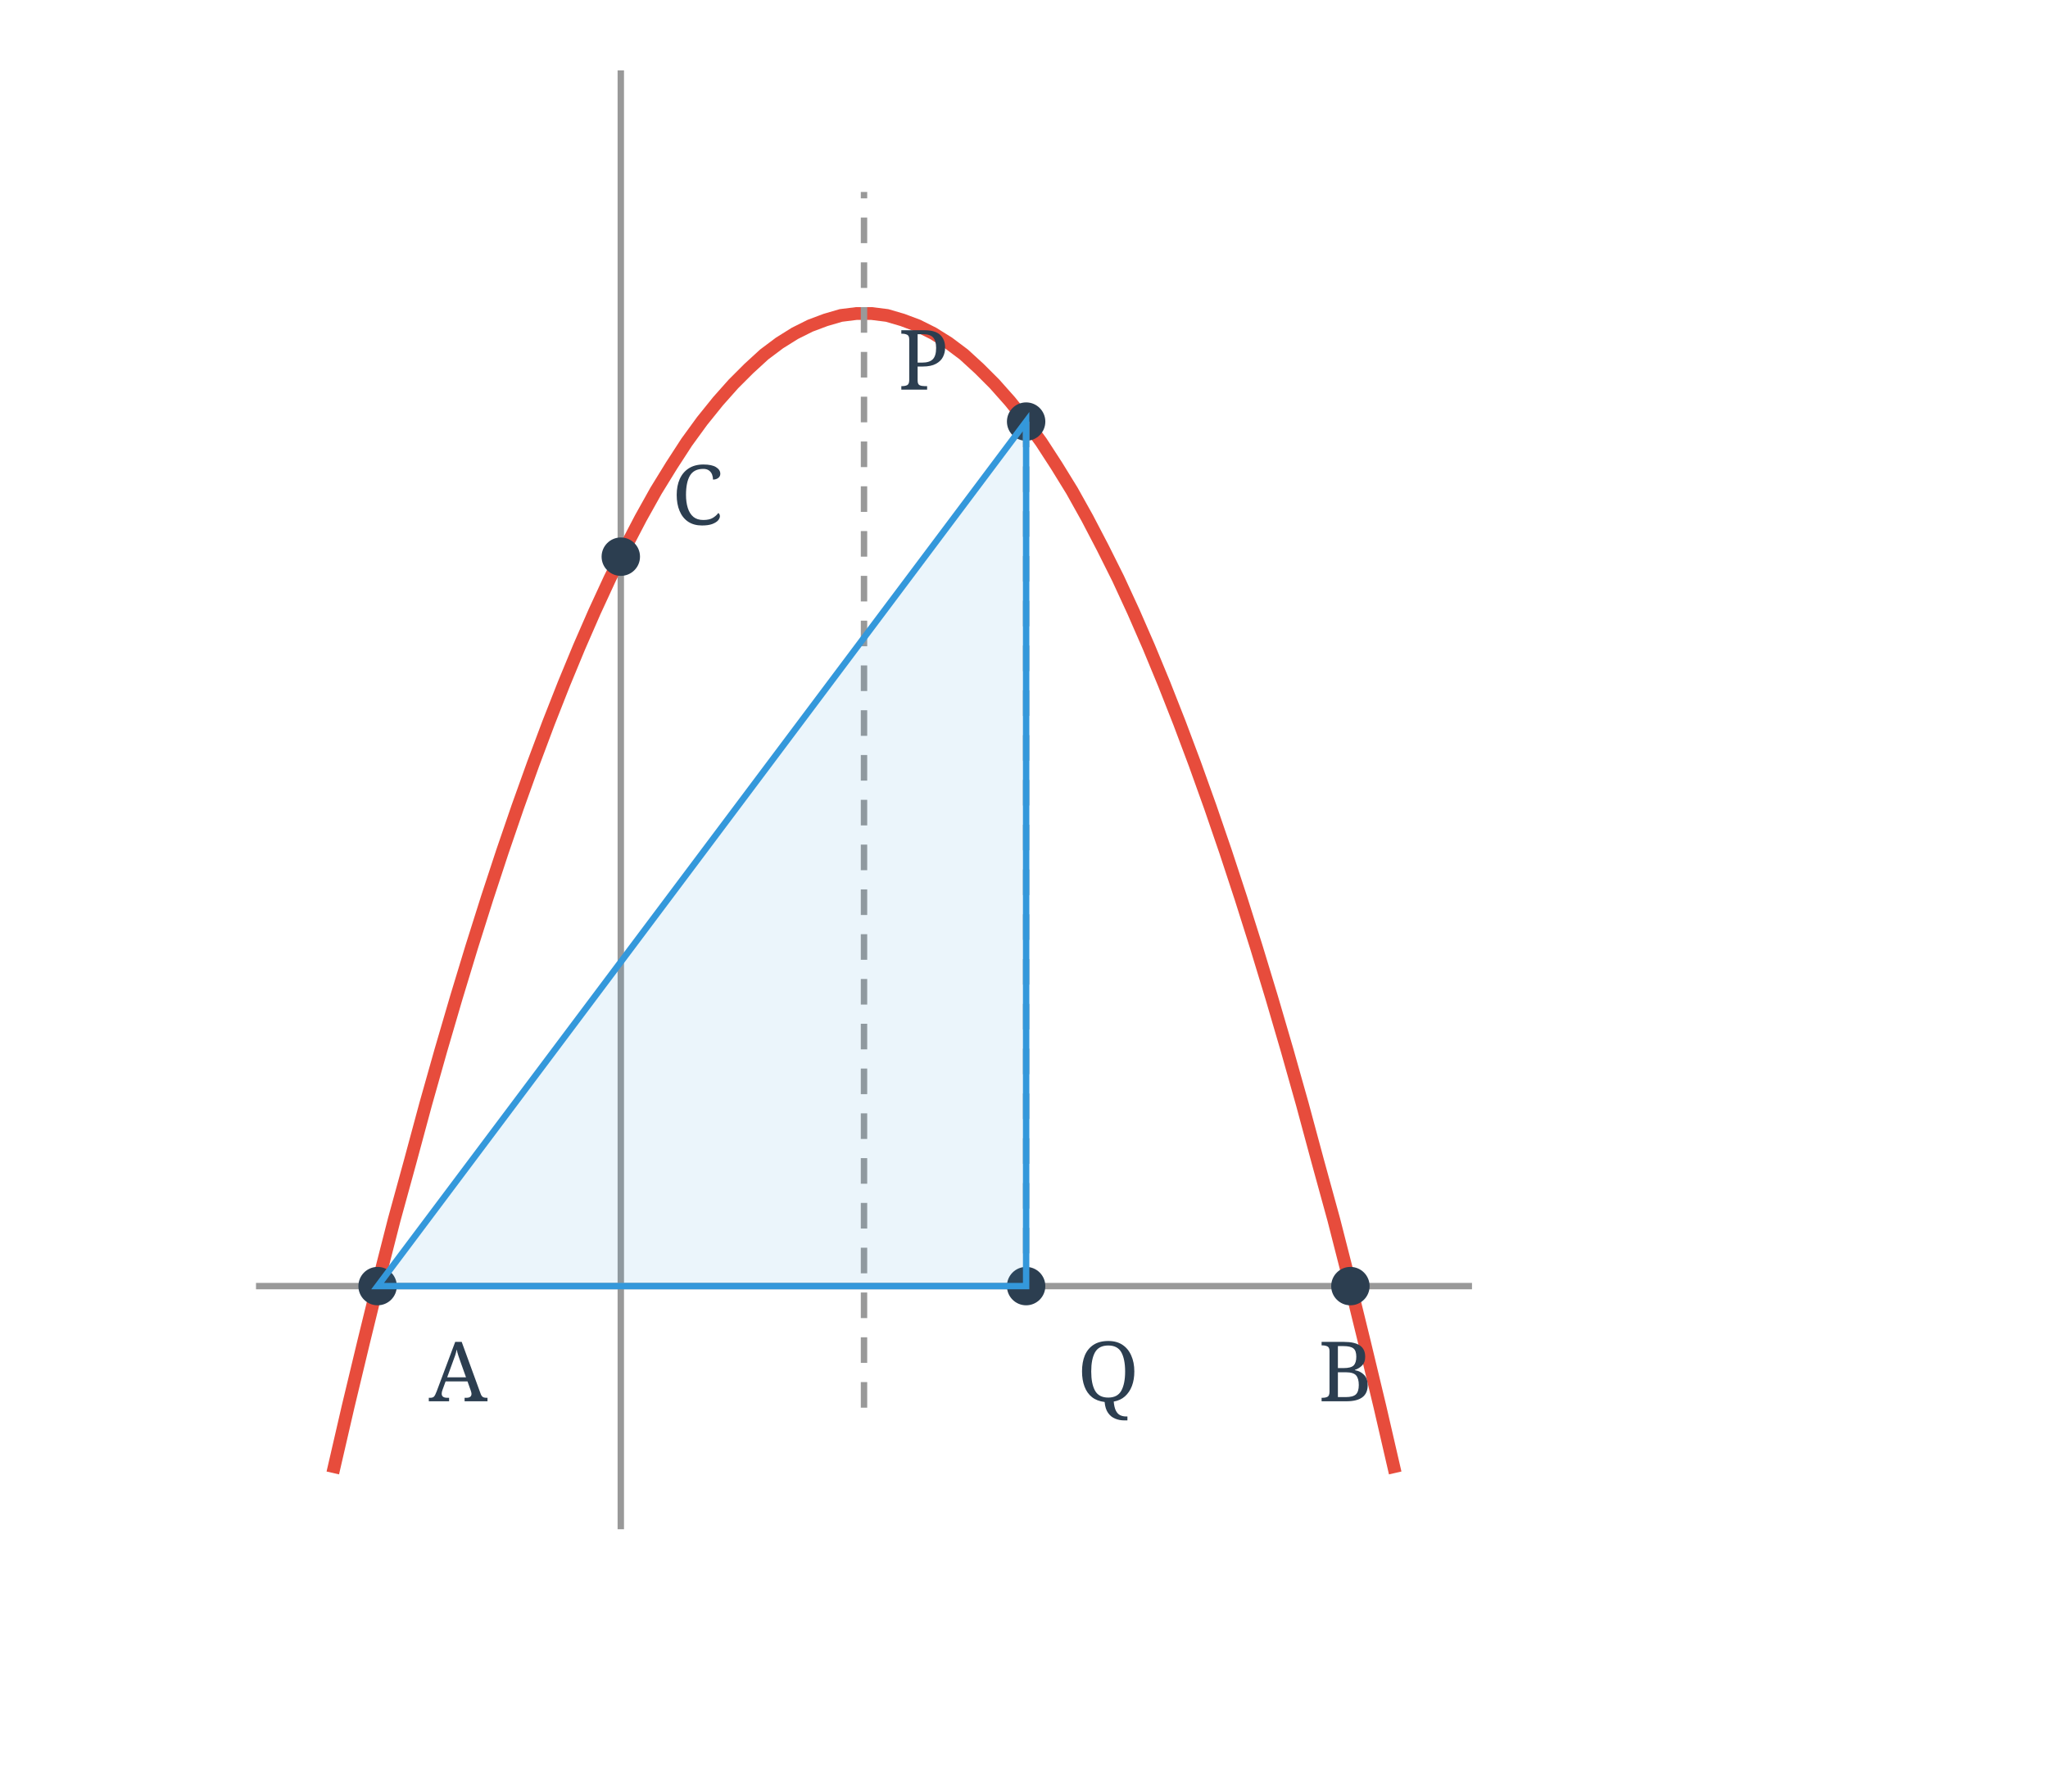
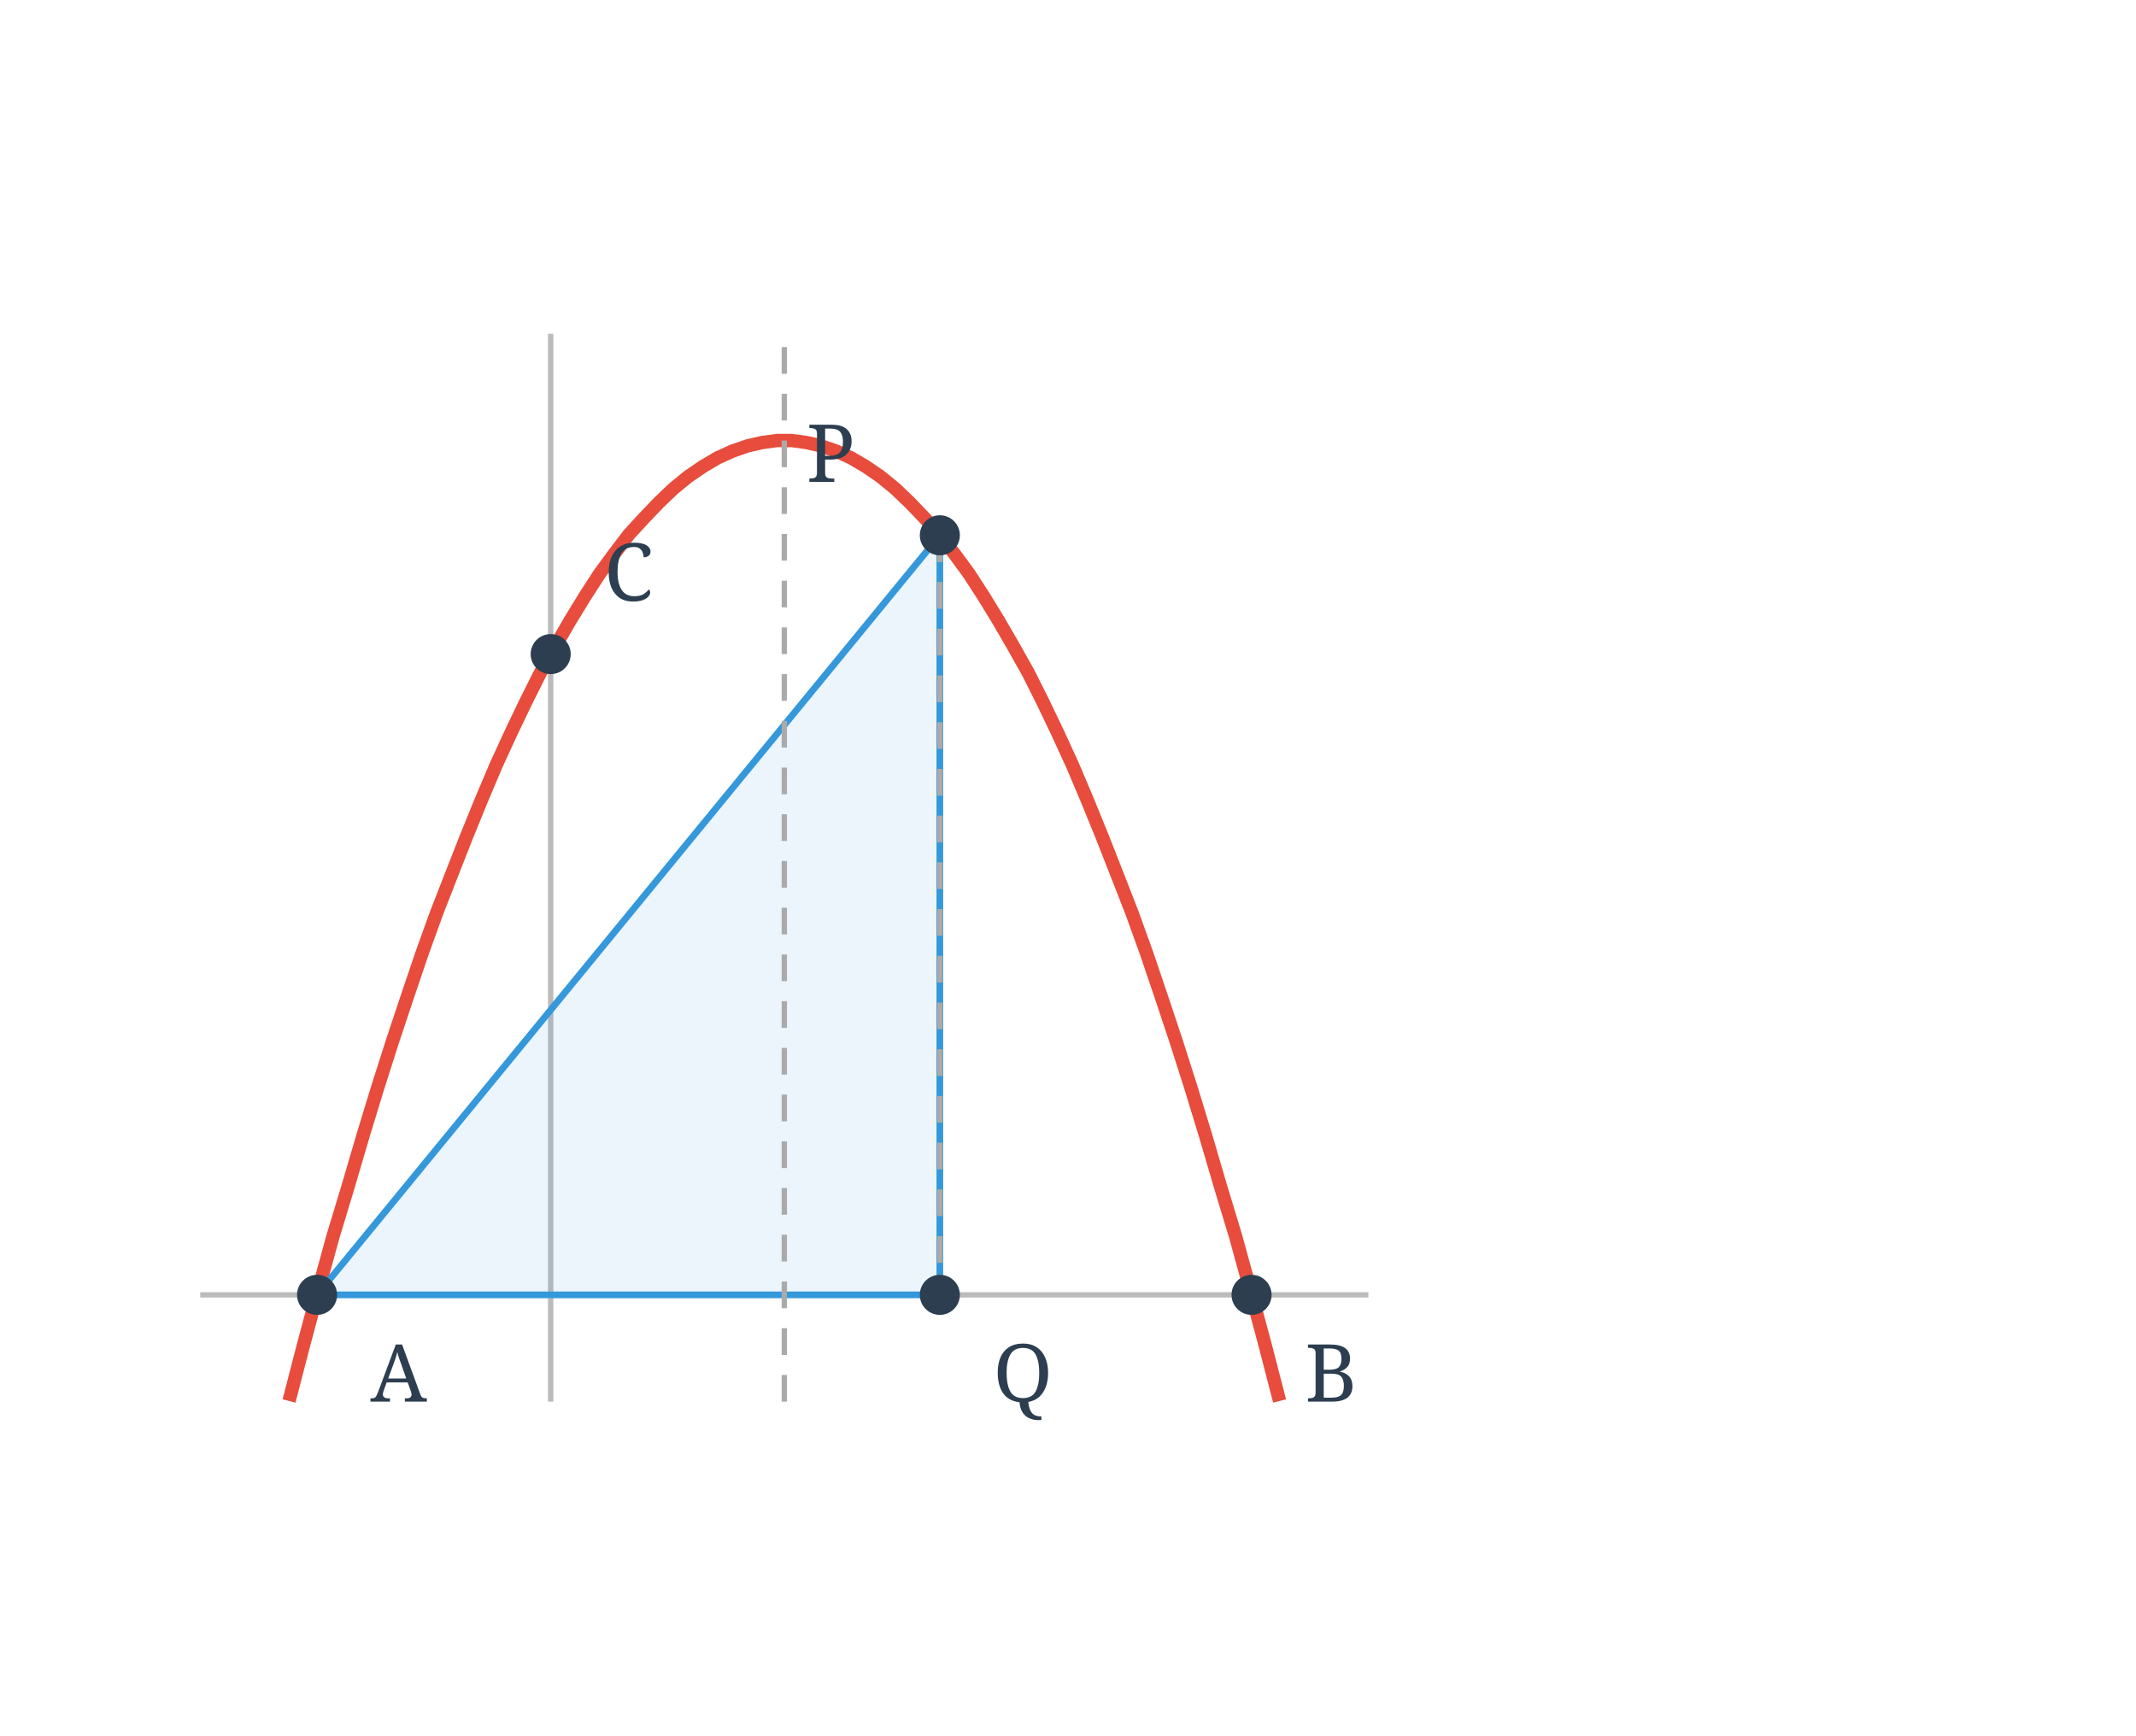
- <svg xmlns="http://www.w3.org/2000/svg" viewBox="0 0 320 280" width="320" height="280">
+ <svg xmlns="http://www.w3.org/2000/svg" viewBox="0 0 320 260" width="320" height="260">
  <style>
-   .axis { stroke: #999; stroke-width: 1; }
-   .grid { stroke: #eee; stroke-width: 0.5; }
-   .curve { stroke: #e74c3c; stroke-width: 2; fill: none; }
-   .line { stroke: #3498db; stroke-width: 1.5; fill: none; }
-   .dash { stroke: #999; stroke-width: 1; stroke-dasharray: 4 3; fill: none; }
-   .pt { fill: #2c3e50; }
-   .label { font-family: serif; font-size: 13px; fill: #2c3e50; }
-   .angle { stroke: #27ae60; stroke-width: 1; fill: rgba(39,174,96,0.1); }
-   .right { stroke: #27ae60; stroke-width: 1; fill: none; }
-   .shade { fill: rgba(52,152,219,0.1); stroke: #3498db; stroke-width: 1; }
-   .circ { stroke: #8e44ad; stroke-width: 1.5; fill: none; }
+ .ax{stroke:#bbb;stroke-width:.8;fill:none} .cv{stroke:#e74c3c;stroke-width:2;fill:none}
+ .ln{stroke:#3498db;stroke-width:1.5;fill:none} .dm{stroke:#aaa;stroke-width:.8;stroke-dasharray:4 3;fill:none}
+ .p{fill:#2c3e50} .lb{font:12px serif;fill:#2c3e50} .an{stroke:#27ae60;stroke-width:1;fill:rgba(39,174,96,.12)}
+ .rt{stroke:#27ae60;stroke-width:1;fill:none} .sh{fill:rgba(52,152,219,.1);stroke:#3498db;stroke-width:1}
+ .ci{stroke:#8e44ad;stroke-width:1.5;fill:none} .tn{stroke:#e67e22;stroke-width:1.5;fill:none}
+ .rd{stroke:#e74c3c;stroke-width:1;stroke-dasharray:5 3;fill:none}
</style>
-   <line x1="40.0" y1="201.0" x2="230.0" y2="201.0" class="axis" />
-   <line x1="97.0" y1="239.0" x2="97.0" y2="11.0" class="axis" />
-   <polyline points="52.0,230.2 54.4,219.8 56.8,209.8 59.2,200.0 61.6,190.6 64.1,181.5 66.5,172.6 68.9,164.1 71.3,155.9 73.7,148.0 76.1,140.4 78.5,133.1 80.9,126.1 83.3,119.4 85.7,113.0 88.1,106.9 90.5,101.1 92.9,95.6 95.3,90.4 97.7,85.6 100.1,81.0 102.5,76.7 104.9,72.8 107.3,69.1 109.7,65.8 112.2,62.7 114.6,60.0 117.0,57.6 119.4,55.4 121.8,53.6 124.2,52.1 126.6,50.9 129.0,50.0 131.4,49.3 133.8,49.0 136.2,49.0 138.6,49.3 141.0,50.0 143.4,50.9 145.8,52.1 148.2,53.6 150.6,55.4 153.0,57.6 155.4,60.0 157.8,62.7 160.3,65.8 162.7,69.1 165.1,72.8 167.5,76.7 169.9,81.0 172.3,85.6 174.7,90.4 177.1,95.6 179.5,101.1 181.9,106.9 184.3,113.0 186.7,119.4 189.1,126.1 191.5,133.1 193.9,140.4 196.3,148.0 198.7,155.9 201.1,164.1 203.5,172.6 205.9,181.5 208.4,190.6 210.8,200.0 213.2,209.8 215.6,219.8 218.0,230.2" class="curve" />
-   <circle cx="59.0" cy="201.0" r="3" class="pt" />
-   <text x="67.0" y="219.0" class="label">A</text>
-   <circle cx="211.0" cy="201.0" r="3" class="pt" />
-   <text x="206.0" y="219.0" class="label">B</text>
-   <circle cx="97.0" cy="87.0" r="3" class="pt" />
-   <text x="105.0" y="82.0" class="label">C</text>
-   <circle cx="160.333" cy="65.889" r="3" class="pt" />
-   <text x="140.333" y="60.889" class="label">P</text>
-   <line x1="160.333" y1="65.889" x2="160.333" y2="201.0" class="dash" />
-   <circle cx="160.333" cy="201.0" r="3" class="pt" />
-   <text x="168.333" y="219.0" class="label">Q</text>
-   <line x1="135.0" y1="220.0" x2="135.0" y2="30.0" class="dash" />
-   <polygon points="59.0,201.0 160.333,65.889 160.333,201.0" class="shade" />
+   <line x1="30.0" y1="194.0" x2="205.0" y2="194.0" class="ax" />
+   <line x1="82.5" y1="210.0" x2="82.5" y2="50.0" class="ax" />
+   <polyline points="43.3,209.9 45.5,201.4 47.7,193.2 49.9,185.2 52.2,177.6 54.4,170.1 56.6,162.9 58.8,156.0 61.0,149.4 63.2,142.9 65.4,136.8 67.7,130.9 69.9,125.3 72.1,119.9 74.3,114.7 76.5,109.9 78.7,105.3 80.9,100.9 83.2,96.8 85.4,93.0 87.6,89.4 89.8,86.0 92.0,83.0 94.2,80.1 96.5,77.6 98.7,75.3 100.9,73.2 103.1,71.4 105.3,69.9 107.5,68.6 109.7,67.6 112.0,66.8 114.2,66.3 116.4,66.0 118.6,66.0 120.8,66.3 123.0,66.8 125.3,67.6 127.5,68.6 129.7,69.9 131.9,71.4 134.1,73.2 136.3,75.3 138.5,77.6 140.8,80.1 143.0,83.0 145.2,86.0 147.4,89.4 149.6,93.0 151.8,96.8 154.1,100.9 156.3,105.3 158.5,109.9 160.7,114.7 162.9,119.9 165.1,125.3 167.3,130.9 169.6,136.8 171.8,142.9 174.0,149.4 176.2,156.0 178.4,162.9 180.6,170.1 182.8,177.6 185.1,185.2 187.3,193.2 189.5,201.4 191.7,209.9" class="cv" />
+   <polygon points="47.5,194.0 140.8,80.2 140.8,194.0" class="sh" />
+   <line x1="140.8" y1="80.2" x2="140.8" y2="194.0" class="dm" />
+   <line x1="117.5" y1="210.0" x2="117.5" y2="50.0" class="dm" />
+   <circle cx="47.5" cy="194.0" r="3" class="p" />
+   <text x="55.5" y="210.0" class="lb">A</text>
+   <circle cx="187.5" cy="194.0" r="3" class="p" />
+   <text x="195.5" y="210.0" class="lb">B</text>
+   <circle cx="82.5" cy="98.0" r="3" class="p" />
+   <text x="90.5" y="90.0" class="lb">C</text>
+   <circle cx="140.8" cy="80.2" r="3" class="p" />
+   <text x="120.8" y="72.2" class="lb">P</text>
+   <circle cx="140.8" cy="194.0" r="3" class="p" />
+   <text x="148.8" y="210.0" class="lb">Q</text>
</svg>
